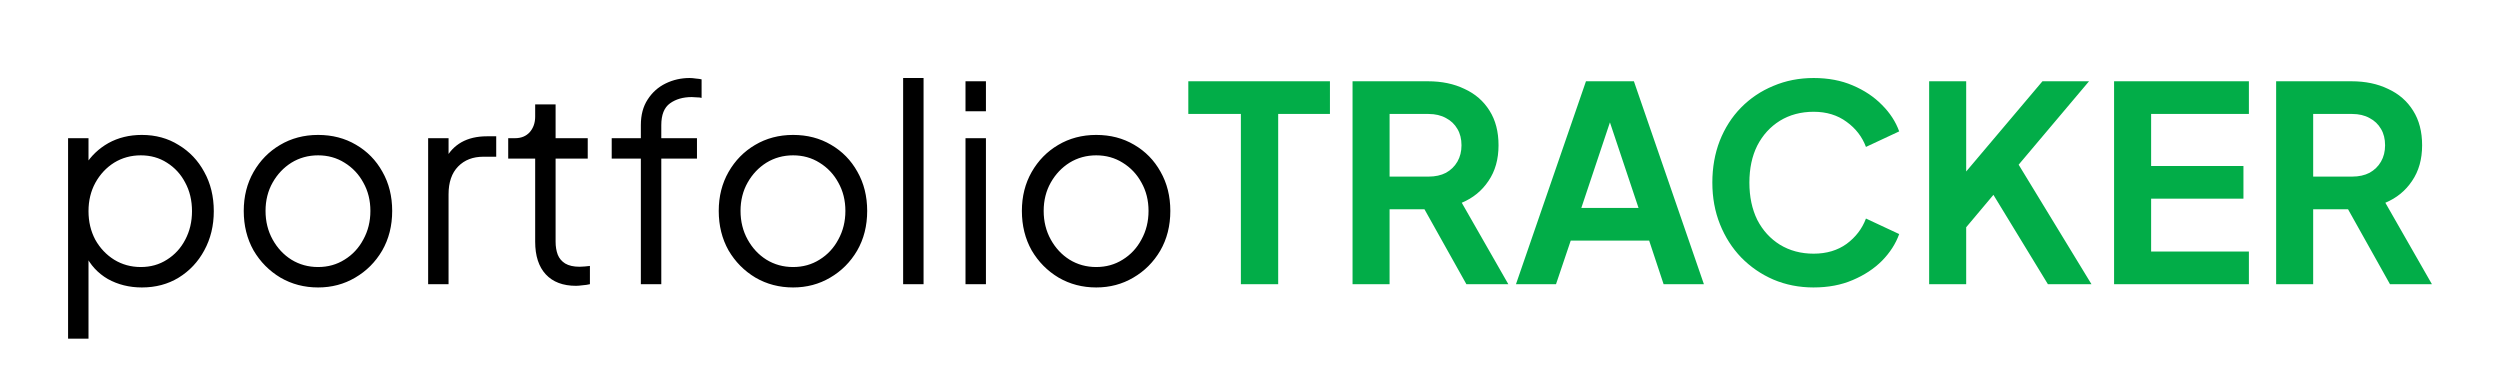
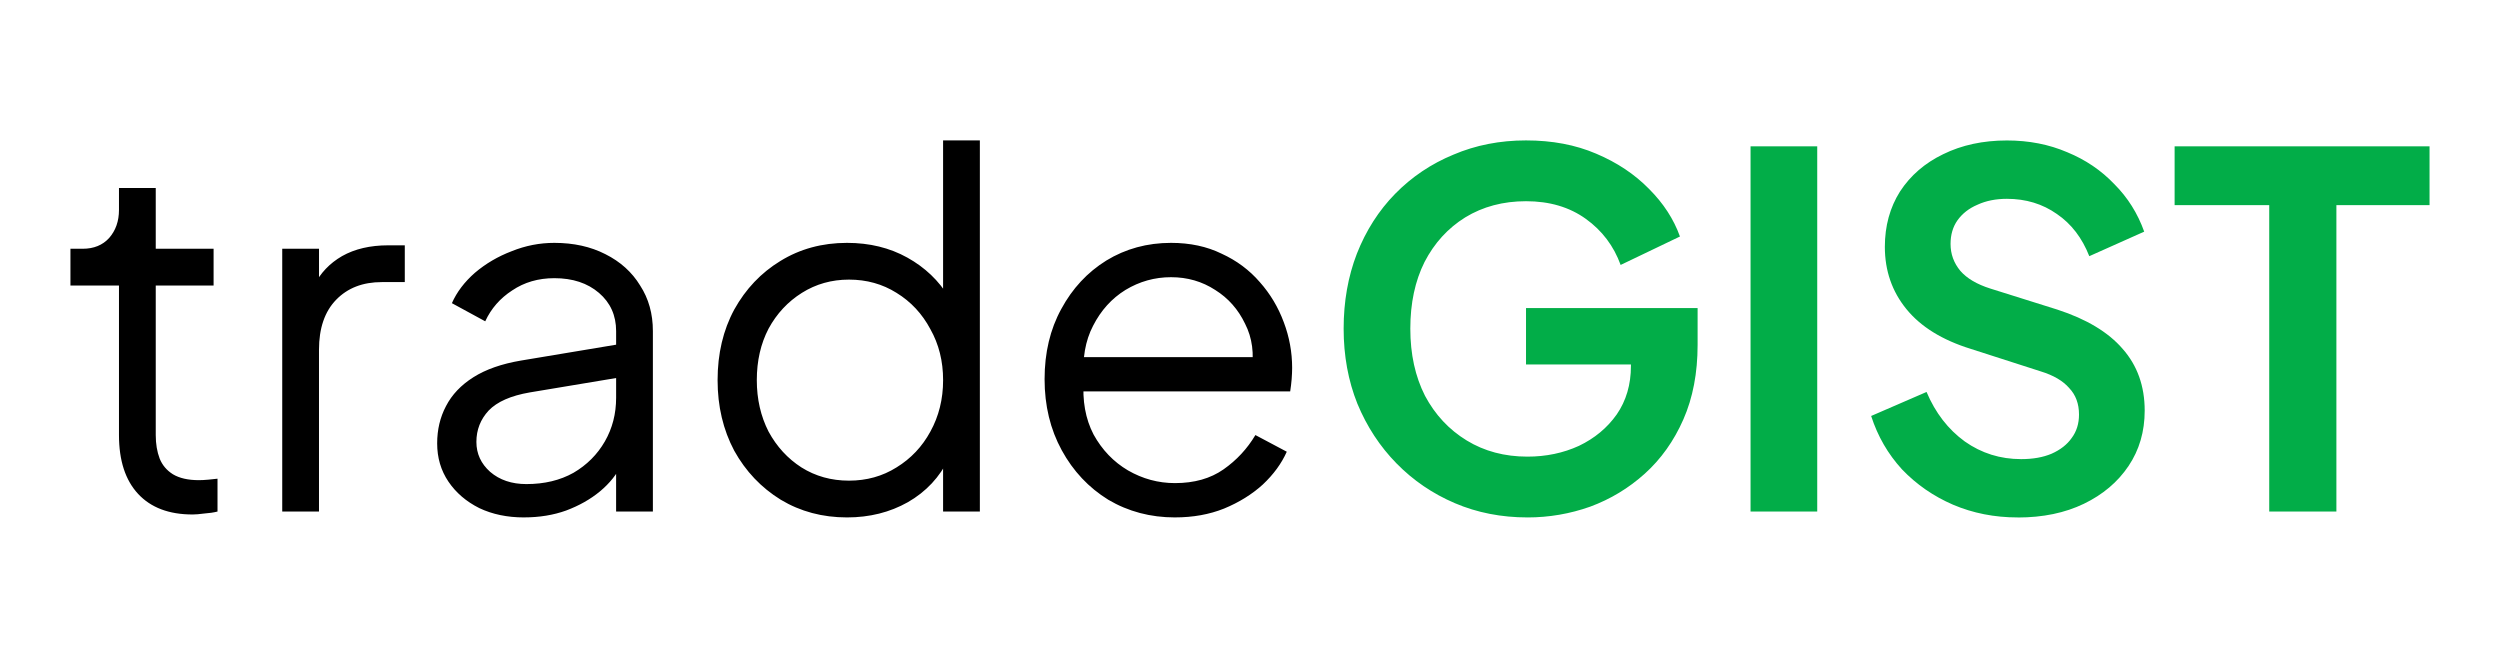
- <svg xmlns="http://www.w3.org/2000/svg" width="1080" height="160" viewBox="0 0 285.75 42.333" version="1.1" id="svg1" xml:space="preserve">
+ <svg xmlns="http://www.w3.org/2000/svg" width="600" height="160" viewBox="0 0 158.75 42.333" version="1.1" id="svg1" xml:space="preserve">
  <defs id="defs1">
    <linearGradient id="swatch7" gradientTransform="translate(145.0817,-3.704167)">
      <stop style="stop-color:#000000;stop-opacity:1;" offset="0" id="stop7" />
    </linearGradient>
    <linearGradient id="swatch6" gradientTransform="matrix(0.03890247,0,0,0.00552672,-15.01492,-0.7124696)">
      <stop style="stop-color:#02ad48;stop-opacity:1;" offset="0" id="stop6" />
    </linearGradient>
  </defs>
  <g id="layer4">
-     <g id="text18" style="font-size:31.131px;line-height:1.4;font-family:Arial;-inkscape-font-specification:Arial;letter-spacing:0px;word-spacing:0px;text-orientation:upright;fill:#c66f54;stroke:#616161;stroke-width:0.649" aria-label="TradeGist">
-       <path style="font-family:'Plus Jakarta Sans';-inkscape-font-specification:'Plus Jakarta Sans';fill:url(#swatch7);stroke:none" d="M 7.781,38.709 V 15.796 h 2.335 v 3.736 L 9.742,18.878 q 0.996,-1.588 2.646,-2.522 1.681,-0.934 3.829,-0.934 2.366,0 4.203,1.152 1.868,1.121 2.926,3.082 1.09,1.961 1.09,4.483 0,2.49 -1.09,4.483 -1.058,1.961 -2.926,3.113 -1.837,1.121 -4.203,1.121 -2.148,0 -3.891,-0.965 -1.712,-0.996 -2.584,-2.802 l 0.374,-0.342 v 9.962 z m 8.312,-8.188 q 1.681,0 2.989,-0.841 1.339,-0.841 2.086,-2.273 0.778,-1.463 0.778,-3.269 0,-1.837 -0.778,-3.269 -0.747,-1.432 -2.086,-2.273 -1.308,-0.841 -2.989,-0.841 -1.681,0 -3.051,0.841 -1.339,0.841 -2.148,2.304 -0.778,1.432 -0.778,3.238 0,1.806 0.778,3.269 0.809,1.432 2.148,2.273 1.37,0.841 3.051,0.841 z m 20.266,2.335 q -2.366,0 -4.296,-1.121 -1.93,-1.152 -3.082,-3.113 -1.121,-1.992 -1.121,-4.514 0,-2.49 1.121,-4.452 1.121,-1.961 3.02,-3.082 1.93,-1.152 4.358,-1.152 2.428,0 4.327,1.121 1.93,1.121 3.02,3.082 1.121,1.961 1.121,4.483 0,2.553 -1.152,4.545 -1.152,1.961 -3.082,3.082 -1.899,1.121 -4.234,1.121 z m 0,-2.335 q 1.681,0 3.02,-0.841 1.37,-0.841 2.148,-2.304 0.809,-1.463 0.809,-3.269 0,-1.806 -0.809,-3.238 -0.778,-1.432 -2.148,-2.273 -1.339,-0.841 -3.02,-0.841 -1.681,0 -3.051,0.841 -1.339,0.841 -2.148,2.273 -0.809,1.432 -0.809,3.238 0,1.806 0.809,3.269 0.809,1.463 2.148,2.304 1.37,0.841 3.051,0.841 z m 12.577,1.961 V 15.796 h 2.335 v 2.74 l -0.311,-0.405 q 0.591,-1.183 1.774,-1.868 1.214,-0.685 2.926,-0.685 h 1.058 v 2.335 h -1.463 q -1.806,0 -2.895,1.121 -1.09,1.121 -1.09,3.175 v 10.273 z m 16.904,0.187 q -2.241,0 -3.456,-1.308 -1.214,-1.308 -1.214,-3.736 v -9.495 h -3.082 v -2.335 h 0.778 q 1.058,0 1.681,-0.685 0.623,-0.716 0.623,-1.774 v -1.401 h 2.335 v 3.86 h 3.673 v 2.335 h -3.673 v 9.495 q 0,0.841 0.249,1.494 0.249,0.623 0.841,0.996 0.623,0.374 1.65,0.374 0.249,0 0.591,-0.031 0.342,-0.031 0.591,-0.062 v 2.086 q -0.374,0.093 -0.841,0.125 -0.467,0.062 -0.747,0.062 z m 7.409,-0.187 V 18.131 h -3.331 v -2.335 h 3.331 v -1.494 q 0,-1.743 0.778,-2.926 0.778,-1.214 2.055,-1.837 1.276,-0.623 2.74,-0.623 0.311,0 0.716,0.062 0.405,0.031 0.654,0.093 v 2.117 q -0.218,-0.062 -0.591,-0.062 -0.374,-0.031 -0.529,-0.031 -1.494,0 -2.49,0.716 -0.996,0.716 -0.996,2.49 v 1.494 h 4.078 v 2.335 h -4.078 v 14.351 z m 17.402,0.374 q -2.366,0 -4.296,-1.121 -1.93,-1.152 -3.082,-3.113 -1.121,-1.992 -1.121,-4.514 0,-2.49 1.121,-4.452 1.121,-1.961 3.02,-3.082 1.93,-1.152 4.358,-1.152 2.428,0 4.327,1.121 1.93,1.121 3.02,3.082 1.121,1.961 1.121,4.483 0,2.553 -1.152,4.545 -1.152,1.961 -3.082,3.082 -1.899,1.121 -4.234,1.121 z m 0,-2.335 q 1.681,0 3.02,-0.841 1.37,-0.841 2.148,-2.304 0.809,-1.463 0.809,-3.269 0,-1.806 -0.809,-3.238 -0.778,-1.432 -2.148,-2.273 -1.339,-0.841 -3.02,-0.841 -1.681,0 -3.051,0.841 -1.339,0.841 -2.148,2.273 -0.809,1.432 -0.809,3.238 0,1.806 0.809,3.269 0.809,1.463 2.148,2.304 1.37,0.841 3.051,0.841 z m 12.577,1.961 V 8.916 h 2.335 V 32.483 Z m 7.129,0 V 15.796 h 2.335 v 16.686 z m 0,-19.768 V 9.29 h 2.335 v 3.424 z m 14.943,20.142 q -2.366,0 -4.296,-1.121 -1.93,-1.152 -3.082,-3.113 -1.121,-1.992 -1.121,-4.514 0,-2.49 1.121,-4.452 1.121,-1.961 3.02,-3.082 1.93,-1.152 4.358,-1.152 2.428,0 4.327,1.121 1.93,1.121 3.02,3.082 1.121,1.961 1.121,4.483 0,2.553 -1.152,4.545 -1.152,1.961 -3.082,3.082 -1.899,1.121 -4.234,1.121 z m 0,-2.335 q 1.681,0 3.02,-0.841 1.37,-0.841 2.148,-2.304 0.809,-1.463 0.809,-3.269 0,-1.806 -0.809,-3.238 -0.778,-1.432 -2.148,-2.273 -1.339,-0.841 -3.02,-0.841 -1.681,0 -3.051,0.841 -1.339,0.841 -2.148,2.273 -0.809,1.432 -0.809,3.238 0,1.806 0.809,3.269 0.809,1.463 2.148,2.304 1.37,0.841 3.051,0.841 z" id="path18" />
-       <path style="font-weight:bold;font-family:'Plus Jakarta Sans';-inkscape-font-specification:'Plus Jakarta Sans Bold';fill:url(#swatch6);stroke:none" d="M 141.832,32.483 V 13.026 h -6.008 V 9.29 h 16.188 v 3.736 h -5.915 v 19.457 z m 12.764,0 V 9.29 h 8.623 q 2.366,0 4.172,0.872 1.837,0.841 2.864,2.49 1.027,1.619 1.027,3.954 0,2.397 -1.152,4.078 -1.121,1.681 -3.051,2.49 l 5.323,9.308 h -4.794 l -5.697,-10.18 2.74,1.619 h -5.822 v 8.561 z m 4.234,-12.297 h 4.452 q 1.152,0 1.992,-0.436 0.841,-0.467 1.308,-1.276 0.467,-0.809 0.467,-1.868 0,-1.09 -0.467,-1.868 -0.467,-0.809 -1.308,-1.245 -0.841,-0.467 -1.992,-0.467 h -4.452 z m 14.445,12.297 8.001,-23.193 h 5.479 l 8.001,23.193 h -4.607 l -1.65,-4.981 h -8.966 l -1.681,4.981 z m 7.471,-8.717 h 6.538 l -3.86,-11.55 h 1.183 z m 26.555,9.09 q -2.49,0 -4.607,-0.903 -2.086,-0.903 -3.673,-2.522 -1.557,-1.619 -2.428,-3.798 -0.872,-2.179 -0.872,-4.763 0,-2.584 0.841,-4.763 0.872,-2.21 2.428,-3.798 1.588,-1.619 3.705,-2.49 2.117,-0.903 4.607,-0.903 2.49,0 4.452,0.841 1.992,0.841 3.362,2.241 1.37,1.37 1.961,3.02 l -3.798,1.774 q -0.654,-1.743 -2.21,-2.864 -1.557,-1.152 -3.767,-1.152 -2.179,0 -3.86,1.027 -1.65,1.027 -2.584,2.833 -0.903,1.806 -0.903,4.234 0,2.428 0.903,4.265 0.934,1.806 2.584,2.833 1.681,1.027 3.86,1.027 2.21,0 3.767,-1.121 1.557,-1.152 2.21,-2.895 l 3.798,1.774 q -0.591,1.65 -1.961,3.051 -1.37,1.37 -3.362,2.21 -1.961,0.841 -4.452,0.841 z m 13.2,-0.374 V 9.29 h 4.234 V 21.369 l -1.152,-0.405 9.869,-11.674 h 5.323 l -9.246,10.958 0.249,-2.989 9.277,15.223 h -4.981 l -6.226,-10.211 -3.113,3.705 v 6.506 z m 21.138,0 V 9.29 h 15.41 v 3.736 h -11.176 v 5.946 h 10.553 v 3.736 h -10.553 v 6.039 h 11.176 v 3.736 z m 18.523,0 V 9.29 h 8.623 q 2.366,0 4.172,0.872 1.837,0.841 2.864,2.49 1.027,1.619 1.027,3.954 0,2.397 -1.152,4.078 -1.121,1.681 -3.051,2.49 l 5.323,9.308 h -4.794 l -5.697,-10.18 2.74,1.619 h -5.822 v 8.561 z m 4.234,-12.297 h 4.452 q 1.152,0 1.992,-0.436 0.841,-0.467 1.308,-1.276 0.467,-0.809 0.467,-1.868 0,-1.09 -0.467,-1.868 -0.467,-0.809 -1.308,-1.245 -0.841,-0.467 -1.992,-0.467 h -4.452 z" id="path19" />
+     <g id="text10" style="font-size:31.131px;line-height:1.4;font-family:Arial;-inkscape-font-specification:Arial;letter-spacing:0px;word-spacing:0px;text-orientation:upright;fill:#c66f54;stroke:#616161;stroke-width:0.649" aria-label="tradeGIST">
+       <path style="font-family:'Plus Jakarta Sans';-inkscape-font-specification:'Plus Jakarta Sans';fill:url(#swatch7);stroke:none" d="m 12.225,32.669 q -2.241,0 -3.456,-1.308 -1.214,-1.308 -1.214,-3.736 V 18.131 H 4.473 v -2.335 h 0.778 q 1.058,0 1.681,-0.685 0.623,-0.716 0.623,-1.774 v -1.401 h 2.335 v 3.86 h 3.673 v 2.335 H 9.89 v 9.495 q 0,0.841 0.249,1.494 0.249,0.623 0.841,0.996 0.623,0.374 1.65,0.374 0.249,0 0.591,-0.031 0.342,-0.031 0.591,-0.062 v 2.086 q -0.374,0.093 -0.841,0.125 -0.467,0.062 -0.747,0.062 z m 5.697,-0.187 V 15.796 h 2.335 v 2.74 L 19.946,18.131 q 0.591,-1.183 1.774,-1.868 1.214,-0.685 2.926,-0.685 h 1.058 v 2.335 h -1.463 q -1.806,0 -2.895,1.121 -1.09,1.121 -1.09,3.175 v 10.273 z m 15.348,0.374 q -1.588,0 -2.833,-0.591 -1.245,-0.623 -1.961,-1.681 -0.716,-1.058 -0.716,-2.428 0,-1.308 0.56,-2.366 0.56,-1.09 1.743,-1.837 1.183,-0.747 3.02,-1.058 l 6.538,-1.09 v 2.117 l -5.977,0.996 q -1.806,0.311 -2.615,1.152 -0.778,0.841 -0.778,1.992 0,1.121 0.872,1.899 0.903,0.778 2.304,0.778 1.712,0 2.989,-0.716 1.276,-0.747 1.992,-1.992 0.716,-1.245 0.716,-2.771 v -4.234 q 0,-1.494 -1.09,-2.428 -1.09,-0.934 -2.833,-0.934 -1.525,0 -2.677,0.778 -1.152,0.747 -1.712,1.961 l -2.117,-1.152 q 0.467,-1.058 1.463,-1.93 1.027,-0.872 2.335,-1.37 1.308,-0.529 2.708,-0.529 1.837,0 3.238,0.716 1.432,0.716 2.21,1.992 0.809,1.245 0.809,2.895 v 11.456 h -2.335 V 29.151 l 0.342,0.342 q -0.436,0.934 -1.37,1.712 -0.903,0.747 -2.148,1.214 -1.214,0.436 -2.677,0.436 z m 20.515,0 q -2.335,0 -4.203,-1.121 -1.868,-1.152 -2.957,-3.113 -1.058,-1.992 -1.058,-4.483 0,-2.522 1.058,-4.483 1.09,-1.961 2.926,-3.082 1.868,-1.152 4.234,-1.152 2.148,0 3.829,0.934 1.681,0.934 2.646,2.522 l -0.374,0.654 V 8.916 h 2.335 V 32.483 h -2.335 v -3.736 l 0.374,0.342 q -0.872,1.806 -2.615,2.802 -1.712,0.965 -3.86,0.965 z m 0.125,-2.335 q 1.681,0 3.02,-0.841 1.37,-0.841 2.148,-2.273 0.809,-1.463 0.809,-3.269 0,-1.806 -0.809,-3.238 -0.778,-1.463 -2.148,-2.304 -1.339,-0.841 -3.02,-0.841 -1.65,0 -2.989,0.841 -1.339,0.841 -2.117,2.273 -0.747,1.432 -0.747,3.269 0,1.806 0.747,3.269 0.778,1.432 2.086,2.273 1.339,0.841 3.02,0.841 z m 20.702,2.335 q -2.335,0 -4.234,-1.121 -1.868,-1.152 -2.957,-3.144 -1.09,-1.992 -1.09,-4.514 0,-2.522 1.058,-4.452 1.058,-1.961 2.864,-3.082 1.837,-1.121 4.109,-1.121 1.806,0 3.207,0.685 1.432,0.654 2.428,1.806 0.996,1.121 1.525,2.553 0.529,1.401 0.529,2.895 0,0.311 -0.031,0.716 -0.031,0.374 -0.093,0.778 H 67.825 V 22.676 h 12.764 l -1.121,0.934 q 0.28,-1.712 -0.405,-3.051 -0.654,-1.37 -1.899,-2.148 -1.245,-0.809 -2.802,-0.809 -1.557,0 -2.895,0.809 -1.308,0.809 -2.055,2.273 -0.747,1.432 -0.591,3.424 -0.156,1.992 0.623,3.487 0.809,1.463 2.179,2.273 1.401,0.809 2.989,0.809 1.837,0 3.082,-0.872 1.245,-0.872 2.024,-2.179 l 1.992,1.058 q -0.498,1.121 -1.525,2.086 -1.027,0.934 -2.459,1.525 -1.401,0.56 -3.113,0.56 z" id="path10" />
+       <path style="font-weight:bold;font-family:'Plus Jakarta Sans';-inkscape-font-specification:'Plus Jakarta Sans Bold';fill:url(#swatch6);stroke:none" d="m 96.995,32.856 q -2.49,0 -4.607,-0.903 -2.117,-0.903 -3.705,-2.522 -1.588,-1.619 -2.49,-3.798 -0.872,-2.179 -0.872,-4.763 0,-2.584 0.841,-4.763 0.872,-2.21 2.428,-3.798 1.588,-1.619 3.705,-2.49 2.117,-0.903 4.607,-0.903 2.49,0 4.452,0.841 1.992,0.841 3.362,2.241 1.37,1.37 1.961,3.02 l -3.767,1.806 q -0.654,-1.806 -2.21,-2.926 -1.557,-1.121 -3.798,-1.121 -2.179,0 -3.86,1.027 -1.65,1.027 -2.584,2.833 -0.903,1.806 -0.903,4.234 0,2.428 0.934,4.265 0.965,1.806 2.646,2.833 1.681,1.027 3.86,1.027 1.774,0 3.269,-0.685 1.494,-0.716 2.397,-1.992 0.903,-1.308 0.903,-3.082 v -1.774 l 1.93,1.681 H 96.902 V 19.563 h 10.896 v 2.335 q 0,2.677 -0.903,4.732 -0.903,2.055 -2.459,3.456 -1.525,1.37 -3.456,2.086 -1.93,0.685 -3.985,0.685 z M 111.16,32.483 V 9.29 h 4.234 V 32.483 Z m 16.966,0.374 q -2.21,0 -4.109,-0.809 -1.868,-0.809 -3.238,-2.241 -1.339,-1.463 -1.961,-3.393 l 3.518,-1.525 q 0.841,1.992 2.428,3.144 1.588,1.121 3.58,1.121 1.121,0 1.93,-0.342 0.841,-0.374 1.276,-0.996 0.467,-0.623 0.467,-1.494 0,-1.027 -0.623,-1.681 -0.591,-0.685 -1.806,-1.058 l -4.452,-1.432 q -2.708,-0.841 -4.078,-2.522 -1.37,-1.681 -1.37,-3.954 0,-1.992 0.965,-3.518 0.996,-1.525 2.74,-2.366 1.774,-0.872 4.047,-0.872 2.086,0 3.829,0.747 1.743,0.716 2.989,2.024 1.276,1.276 1.899,3.02 l -3.487,1.557 q -0.685,-1.743 -2.055,-2.677 -1.37,-0.965 -3.175,-0.965 -1.058,0 -1.868,0.374 -0.809,0.342 -1.276,0.996 -0.436,0.623 -0.436,1.494 0,0.965 0.623,1.712 0.623,0.716 1.899,1.121 l 4.265,1.339 q 2.771,0.903 4.14,2.49 1.401,1.588 1.401,3.923 0,1.992 -1.027,3.518 -1.027,1.525 -2.833,2.397 -1.806,0.872 -4.203,0.872 z m 15.97,-0.374 V 13.026 h -6.008 V 9.29 h 16.188 v 3.736 h -5.915 v 19.457 z" id="path11" />
    </g>
  </g>
</svg>
